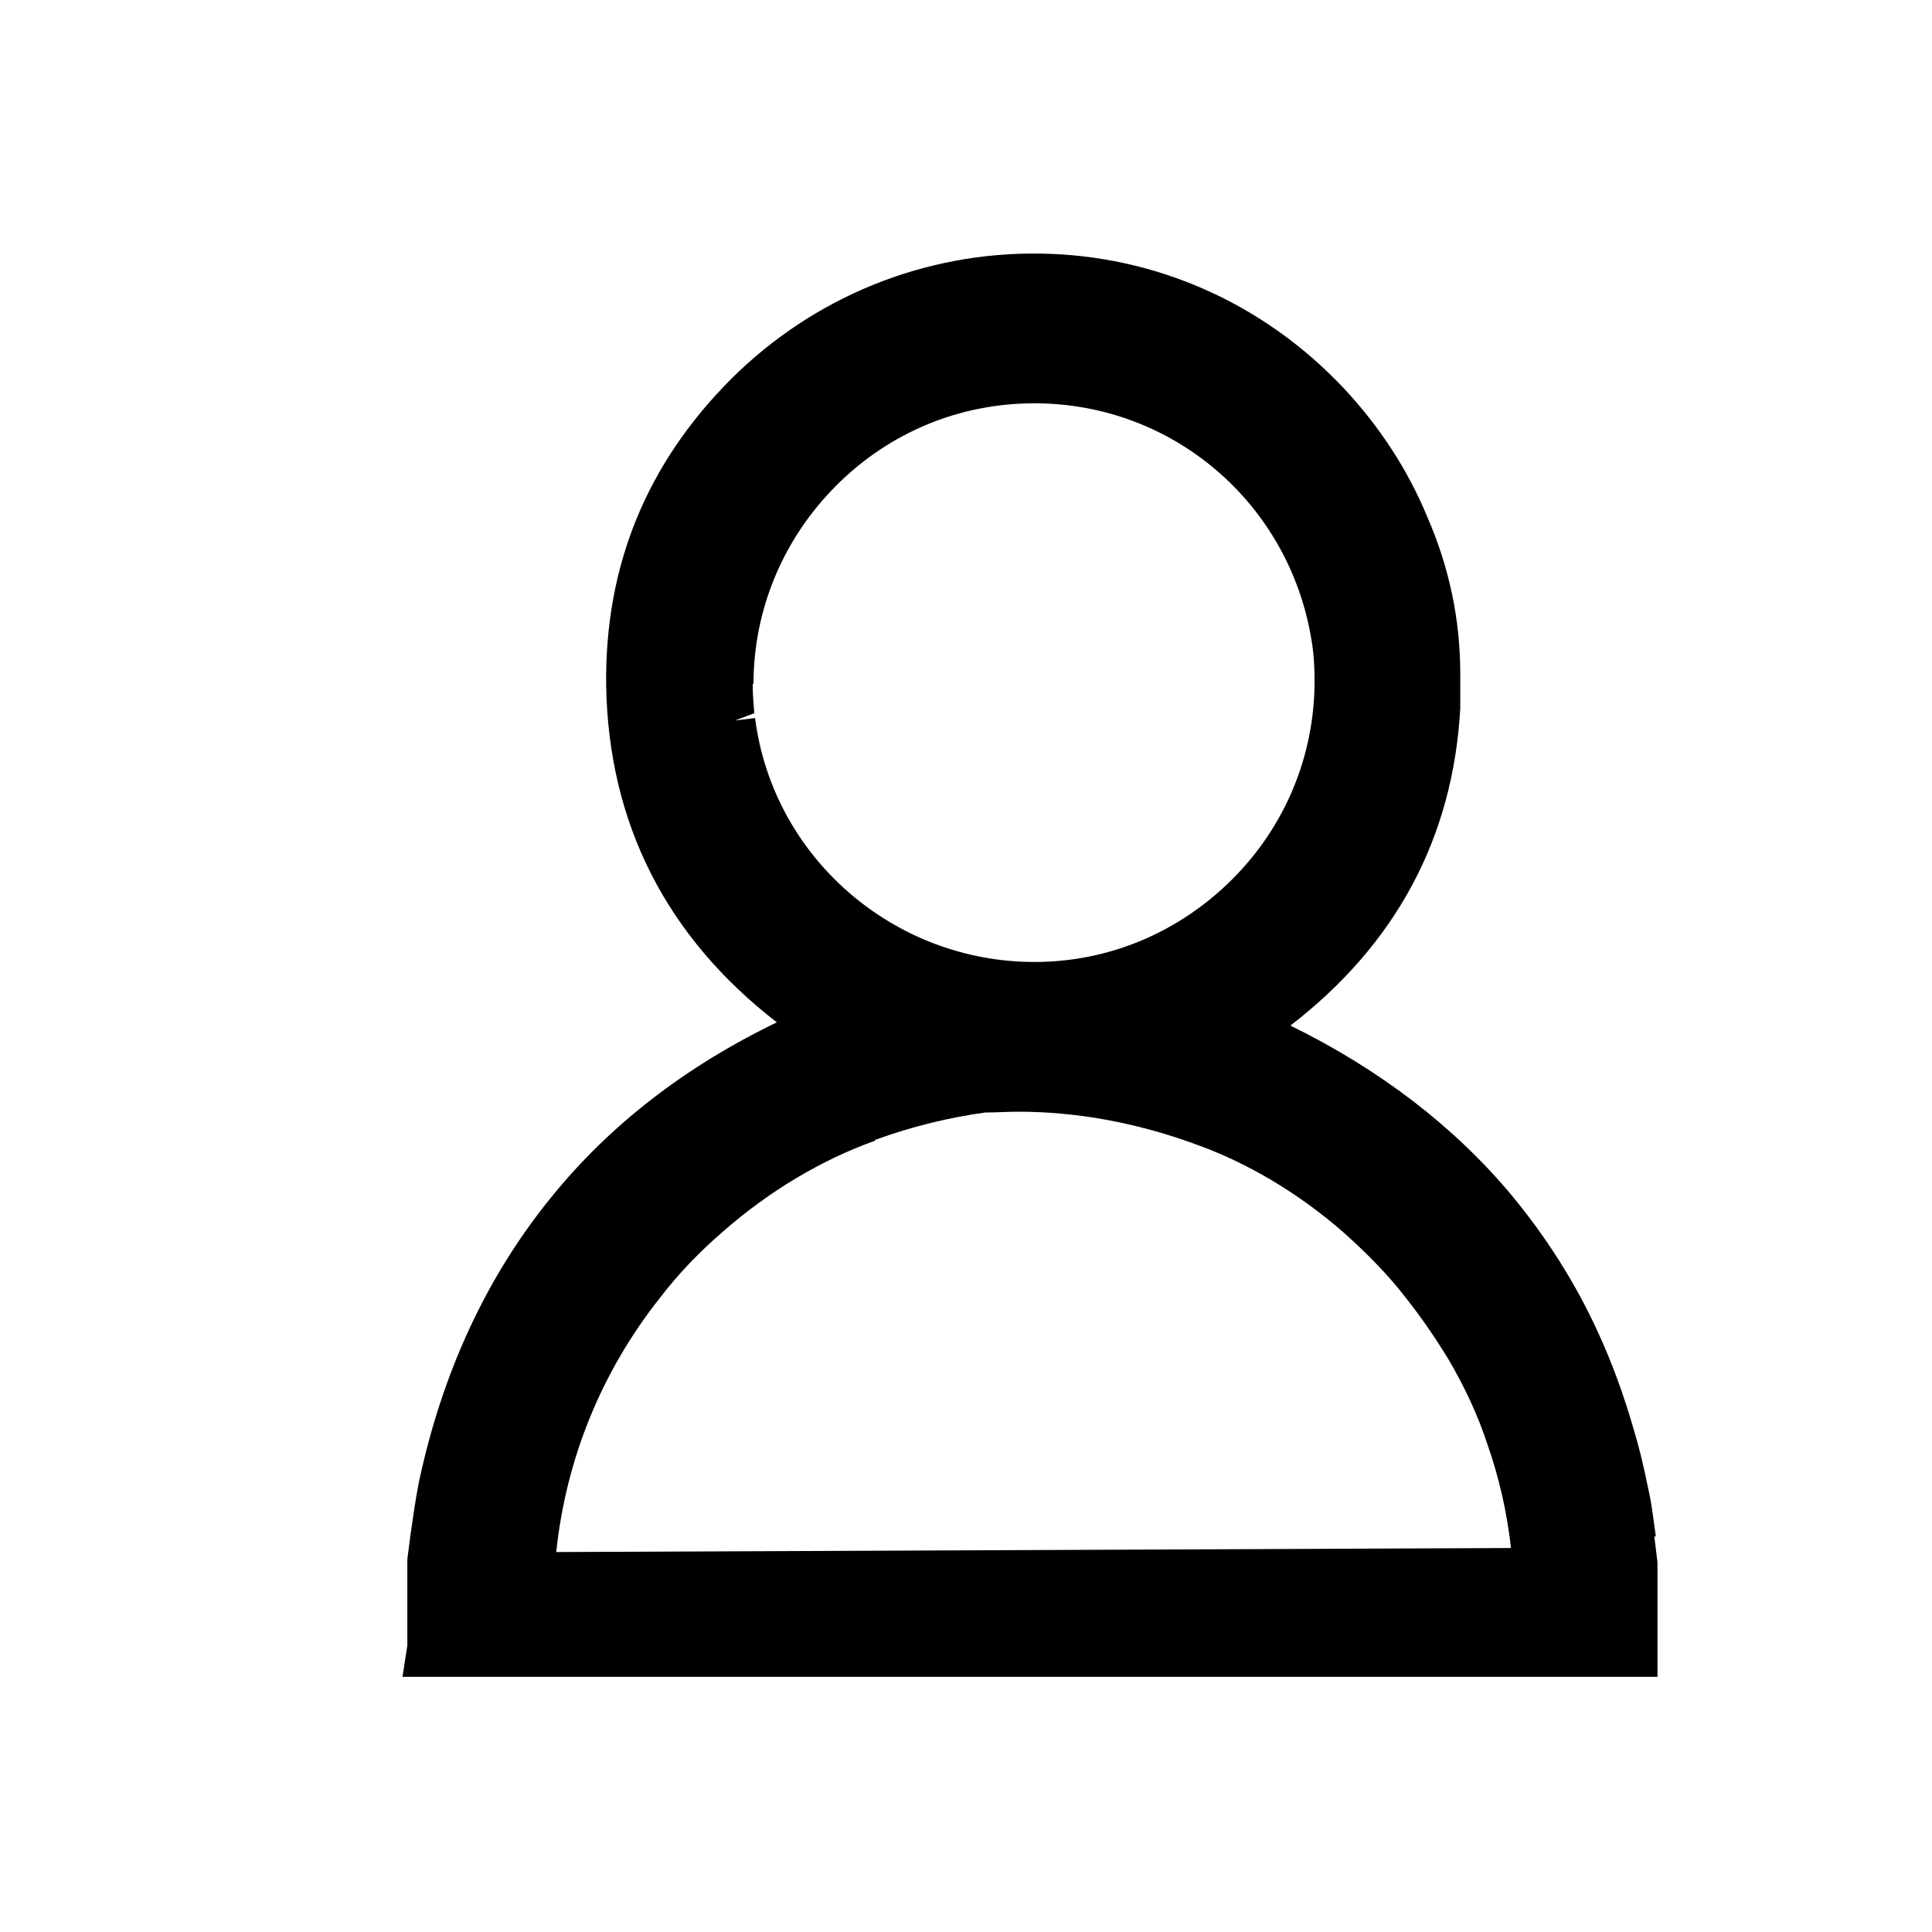
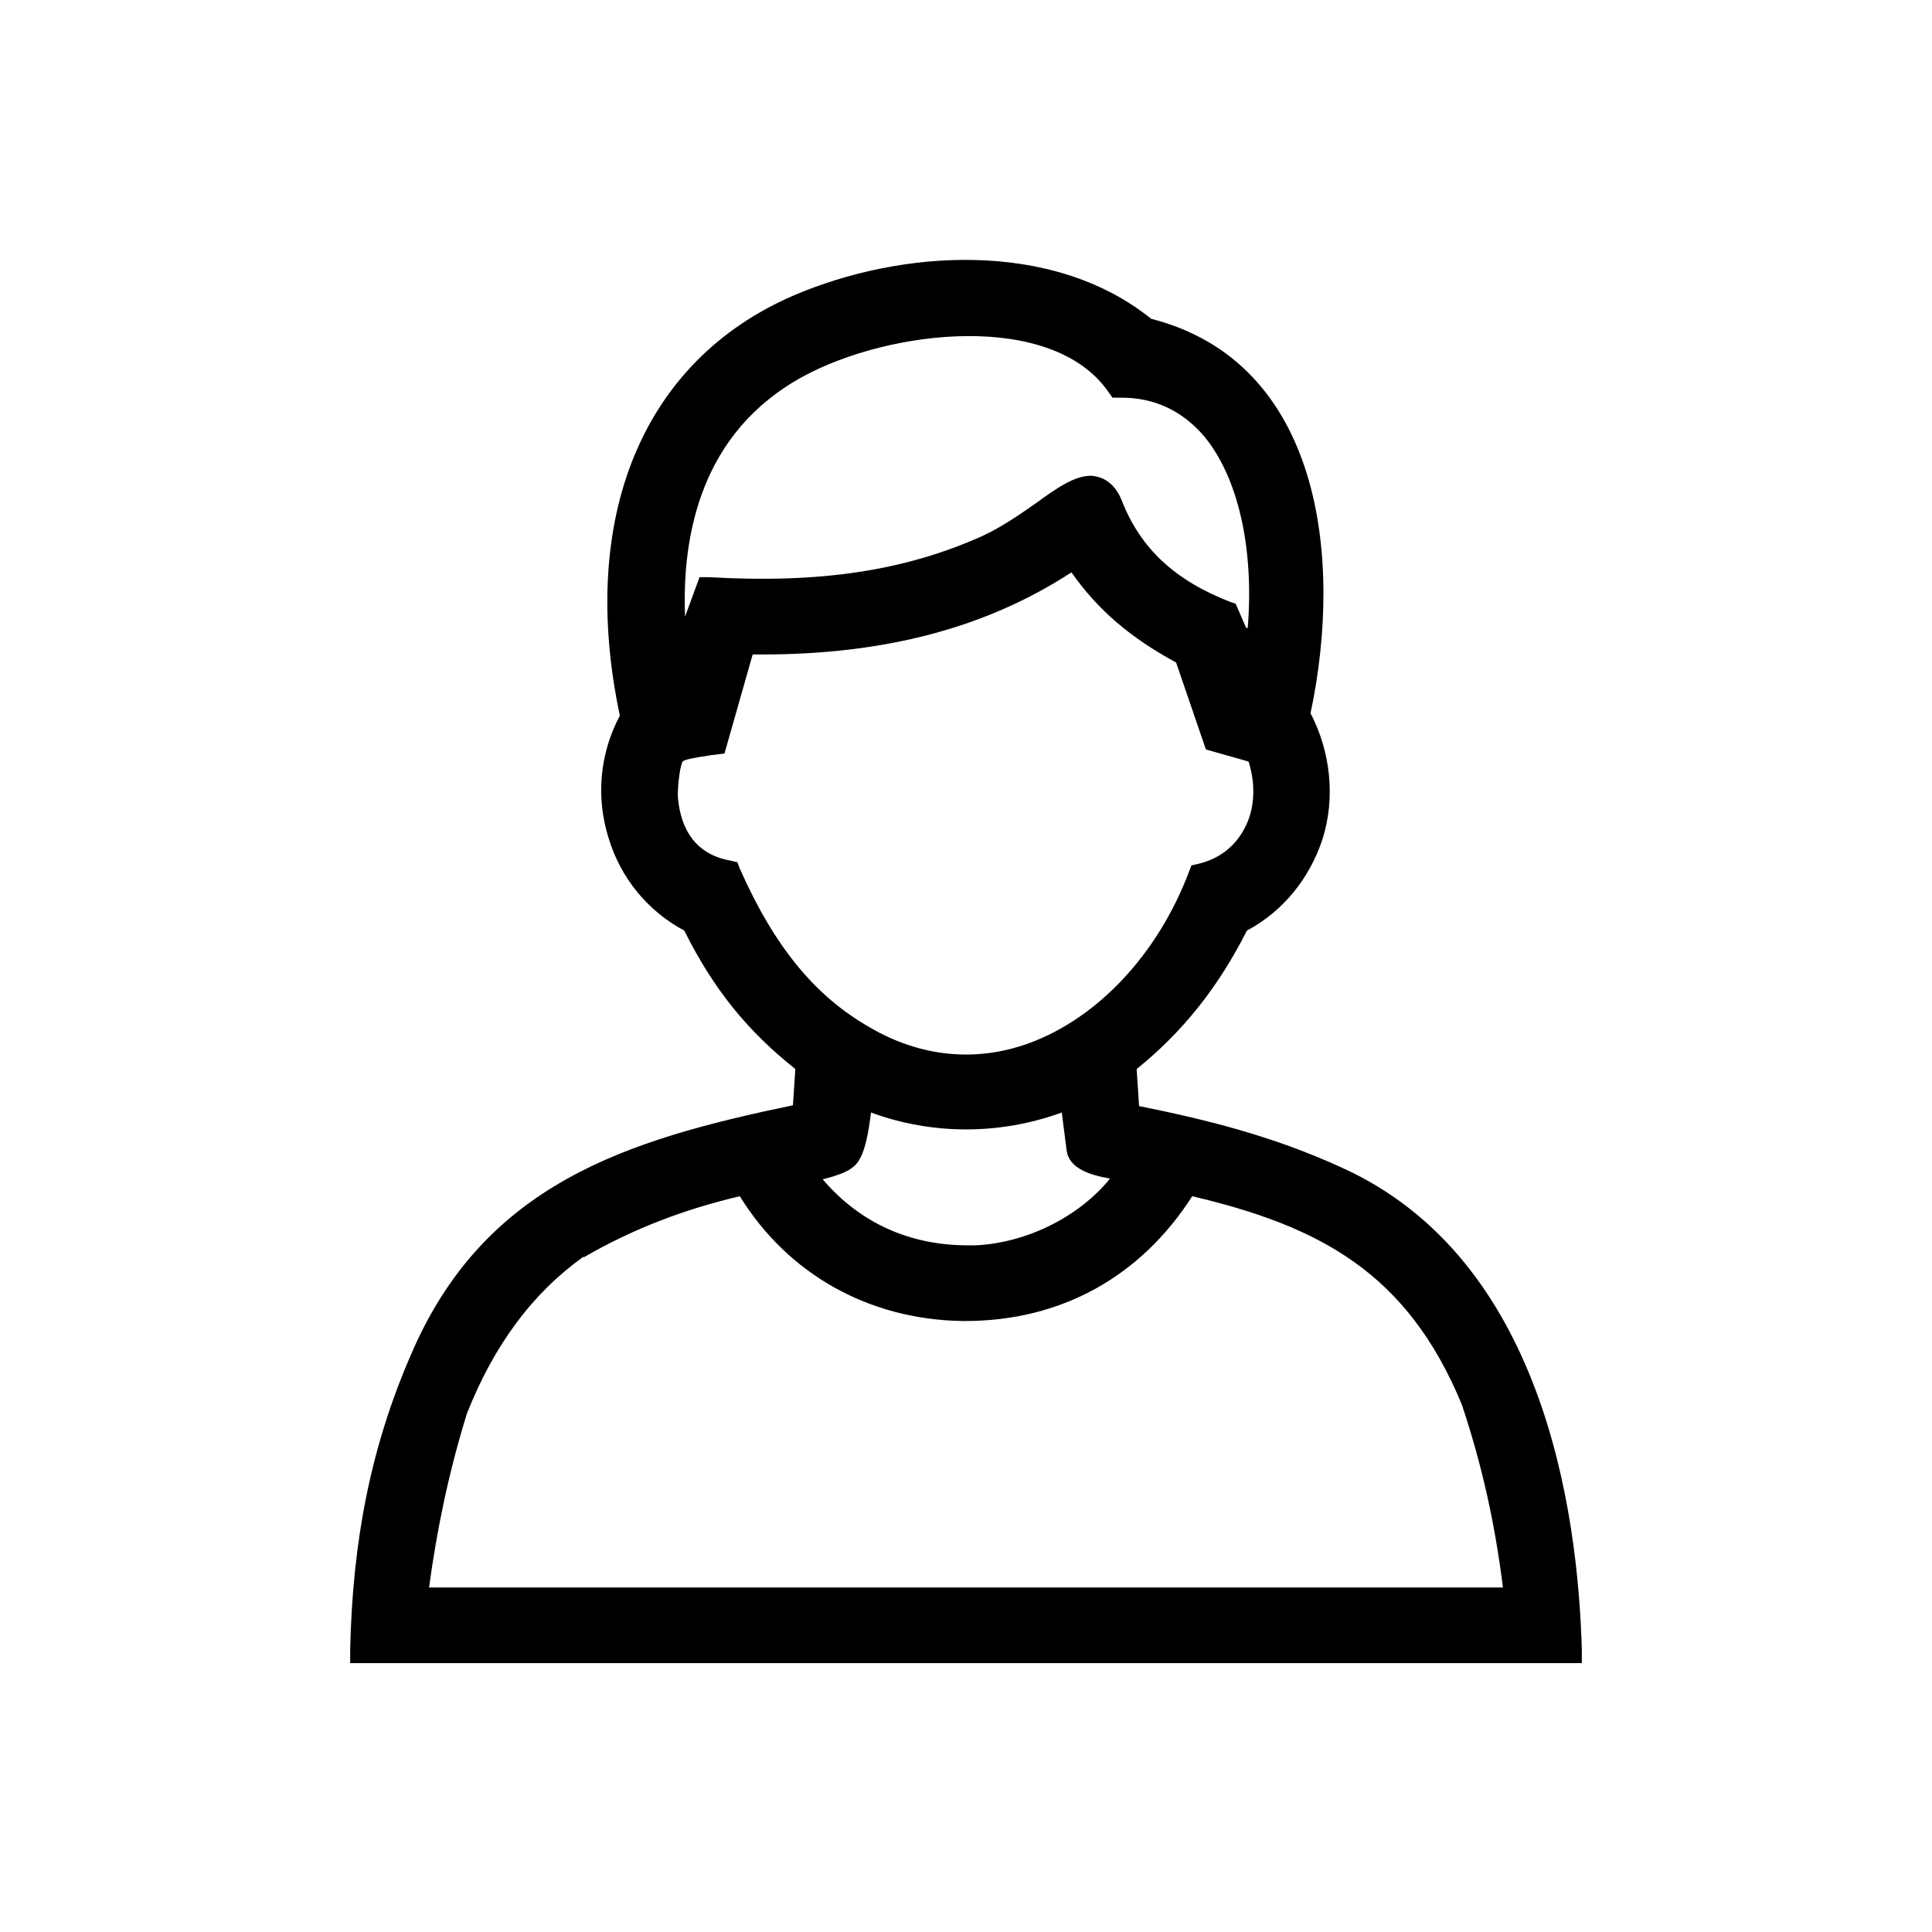
<svg xmlns="http://www.w3.org/2000/svg" id="Capa_1" data-name="Capa 1" viewBox="0 0 24 24">
-   <path d="M20.57,19.09c-.03-.2-.05-.41-.1-.62-.05-.25-.11-.5-.18-.73-.12-.41-.26-.8-.43-1.17-.28-.62-.65-1.2-1.08-1.72-.71-.85-1.63-1.56-2.75-2.11,1.31-1.01,2.02-2.33,2.11-3.94v-.34s0-.09,0-.09c0-.68-.14-1.33-.41-1.95-.24-.58-.59-1.12-1.04-1.6-.99-1.05-2.33-1.65-3.77-1.67-1.43-.02-2.8.53-3.83,1.55-1.05,1.05-1.58,2.32-1.56,3.82.03,1.71.75,3.12,2.12,4.18-1.14.55-2.08,1.28-2.8,2.17-.8.98-1.36,2.18-1.65,3.56-.04.21-.07.42-.1.63l-.04.31v1.07s-.06.39-.06.39h15.59v-1.42l-.04-.33ZM10.87,14.16c.47-.17.93-.28,1.37-.34.13,0,.27-.01.41-.01.71,0,1.45.13,2.19.4.65.23,1.29.61,1.85,1.1.28.25.55.52.78.82.19.24.36.49.52.75.2.34.37.7.49,1.07.14.4.24.83.29,1.28l-11.86.05c.12-1.15.56-2.24,1.29-3.16.23-.3.49-.57.78-.82.57-.5,1.22-.89,1.89-1.13ZM9.36,8.5c0-.93.37-1.81,1.03-2.47.66-.66,1.53-1.02,2.46-1.02,1.72,0,3.16,1.24,3.44,2.93.03.17.04.34.04.52,0,.92-.36,1.8-1.02,2.46-.66.66-1.53,1.03-2.46,1.03-1.75,0-3.25-1.3-3.47-3.03l-.25.03.24-.09c-.01-.12-.02-.24-.02-.37ZM17.9,8.57h0s0,0,0,0h0Z" />
+   <path d="M19.65,20.49c-.05-1.75-.49-4.85-2.97-5.98-.89-.41-1.74-.61-2.53-.77l-.03-.46c.57-.46,1.01-1.01,1.37-1.72.45-.24.78-.65.94-1.14.16-.51.1-1.08-.15-1.56.41-1.93.13-4.36-1.98-4.9-1.23-.99-3.11-.86-4.44-.29-1.88.81-2.68,2.76-2.16,5.22-.25.47-.3,1.01-.14,1.52.15.5.49.91.94,1.15.37.74.79,1.25,1.38,1.72l-.03.45c-2.06.43-3.84.97-4.75,3.11-.49,1.13-.72,2.29-.75,3.65v.17s15.26,0,15.26,0h.04v-.17ZM7.25,15.62c.62-.36,1.26-.6,1.94-.76.6.97,1.6,1.53,2.76,1.55h.04c1.19,0,2.18-.55,2.82-1.55,1.57.37,2.67.94,3.35,2.59.25.75.41,1.47.51,2.27H5.33c.1-.74.25-1.45.47-2.16.34-.86.82-1.5,1.45-1.95ZM15.48,7.8l-.13-.3-.06-.02c-.7-.27-1.12-.67-1.35-1.25-.06-.16-.16-.26-.28-.3-.04-.01-.07-.02-.11-.02-.2,0-.42.15-.68.34-.2.14-.43.3-.67.41-.96.43-2.01.59-3.39.51h-.12s-.18.49-.18.49c-.04-1.02.2-2.29,1.46-2.98,1.08-.59,3.1-.82,3.8.19l.05.07h.11c.41,0,.75.16,1.02.47.43.51.63,1.4.55,2.39ZM8.84,9.38l.16-.02.35-1.23s.08,0,.12,0c1.52,0,2.78-.33,3.84-1.02.33.47.73.81,1.3,1.12l.37,1.08.53.15c.09.28.08.59-.05.83-.12.23-.32.38-.57.44l-.09.02-.03.08c-.39,1.03-1.14,1.82-1.99,2.13-.66.24-1.35.17-1.98-.2-.68-.39-1.18-1-1.61-1.97l-.03-.08-.09-.02c-.5-.09-.63-.49-.65-.81,0-.15.03-.37.06-.42.02-.02.09-.04.36-.08ZM10.82,13.82c.76.28,1.6.28,2.37,0l.06.47c.03.23.3.31.54.35-.39.48-1.04.8-1.67.83-.03,0-.06,0-.1,0-.72,0-1.34-.28-1.8-.82.19-.05.36-.1.44-.22.09-.13.13-.37.16-.61Z" />
</svg>
